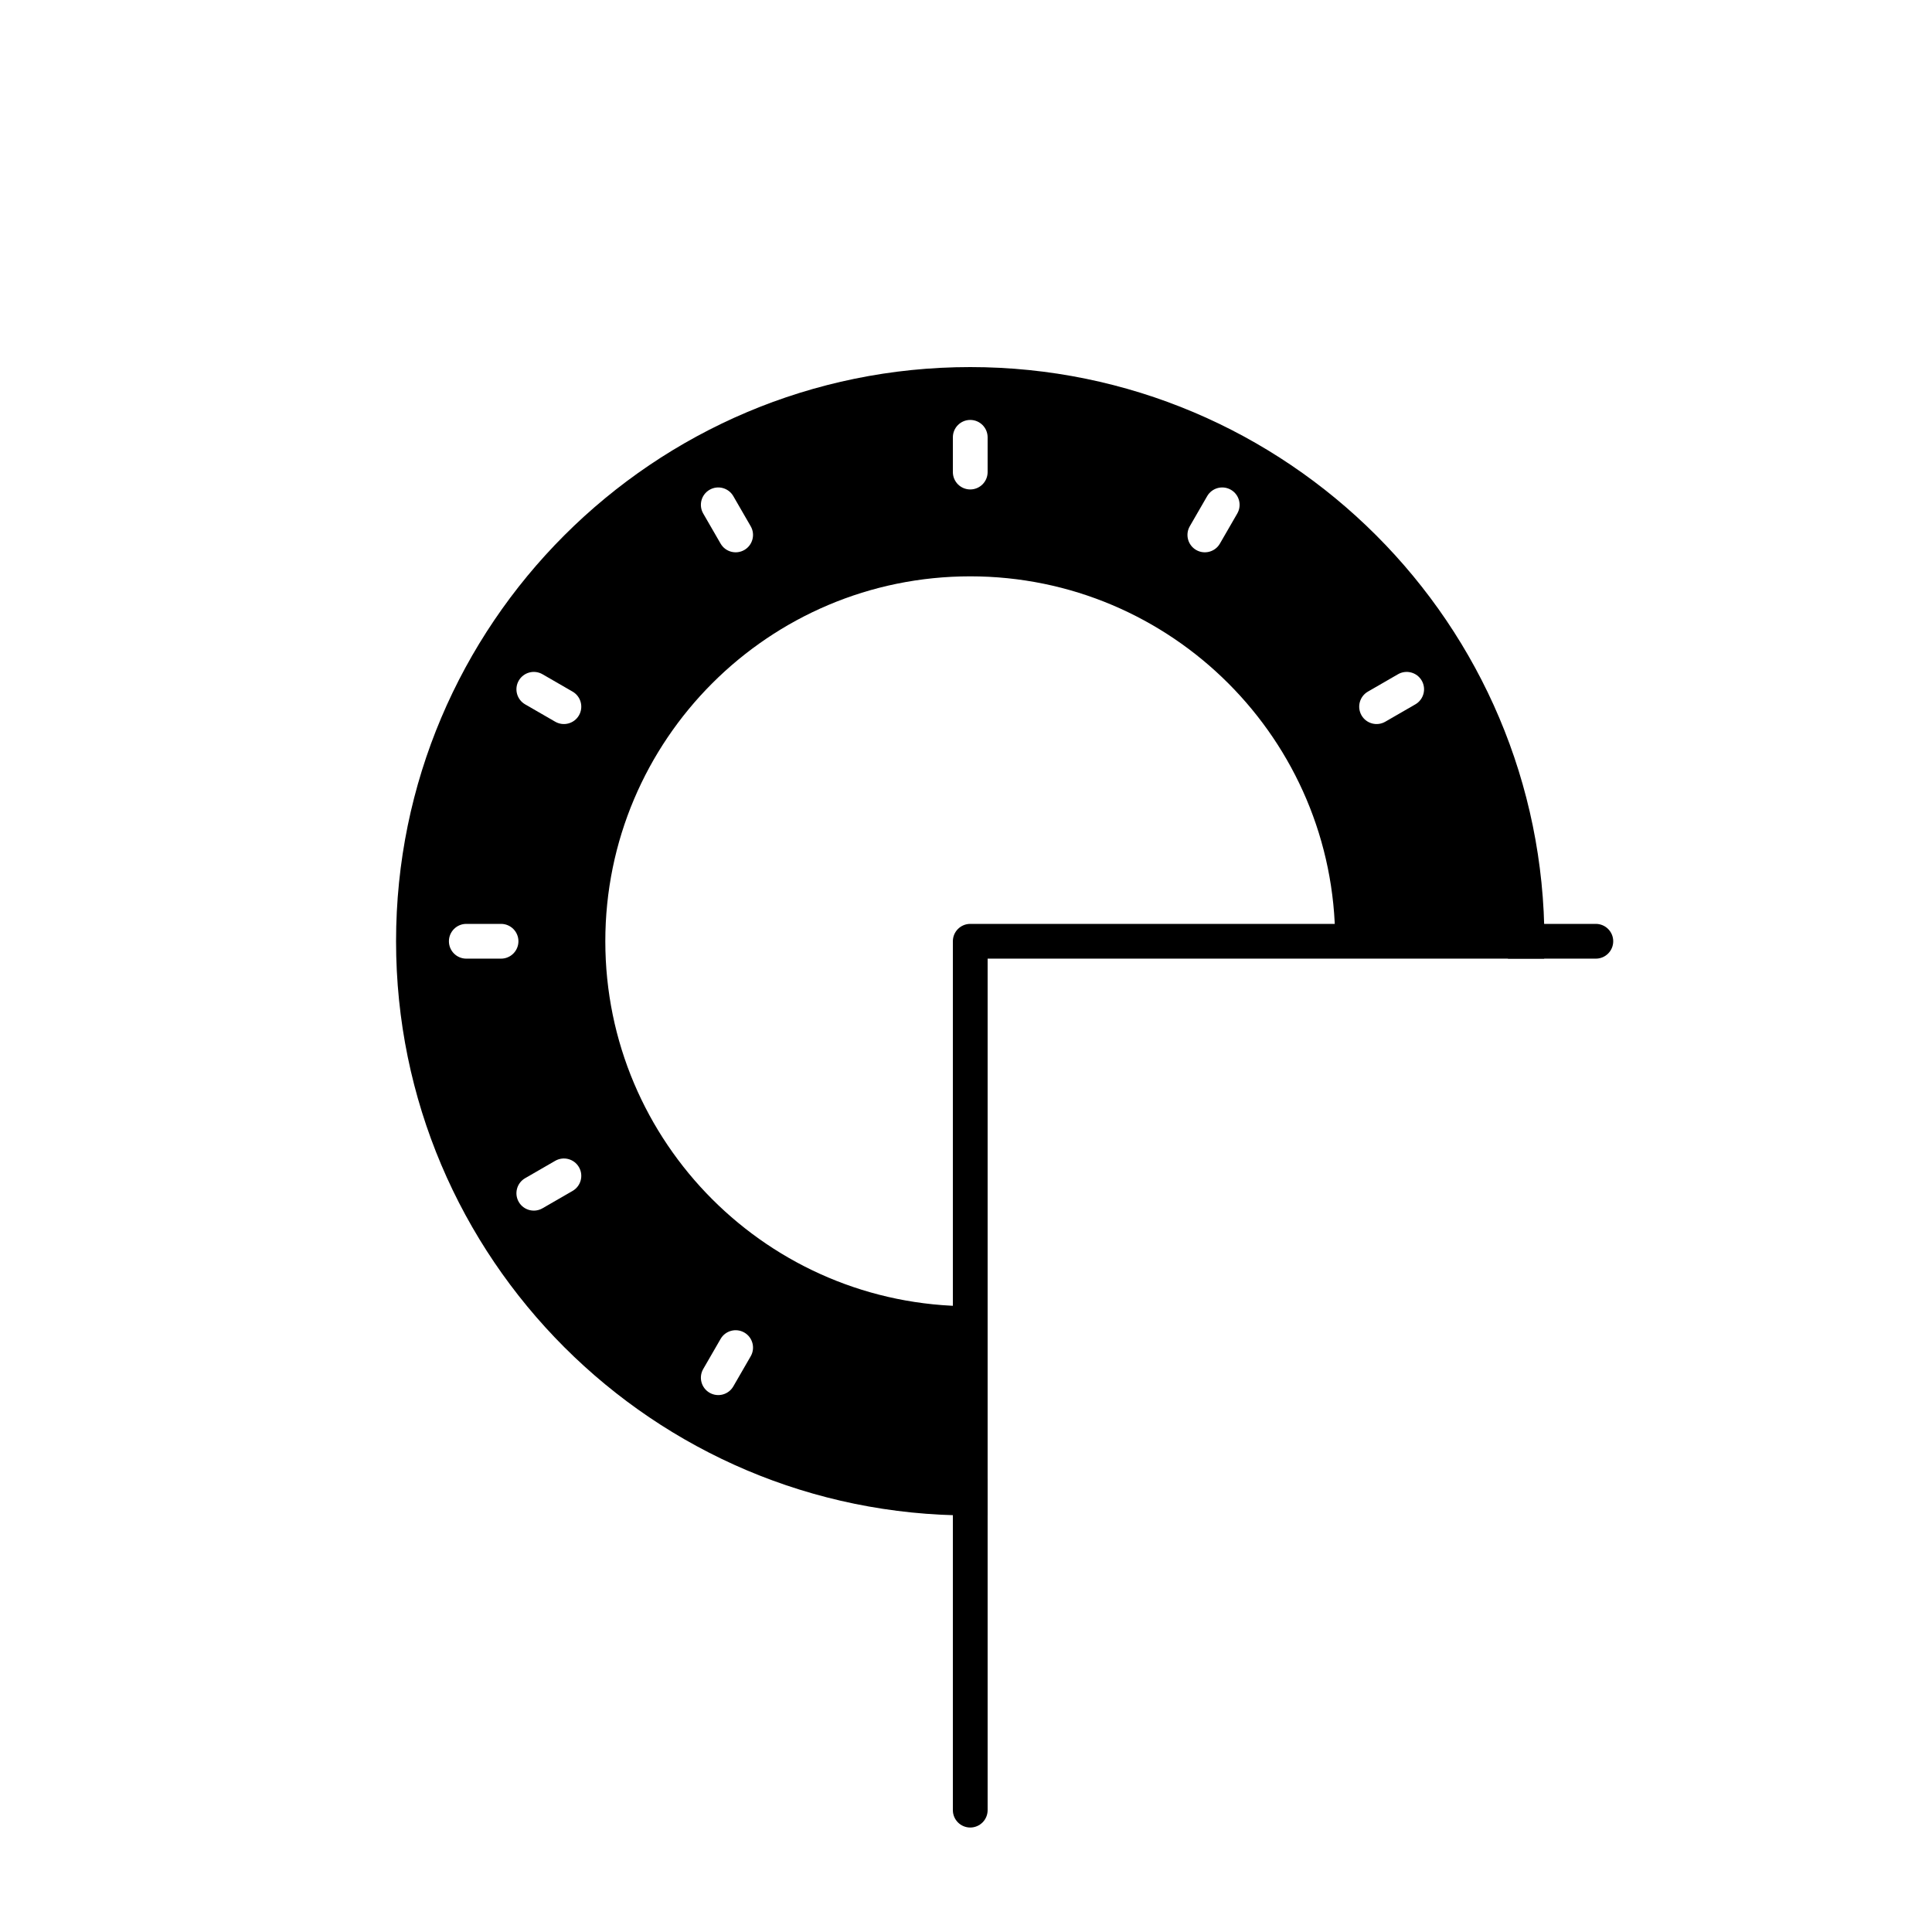
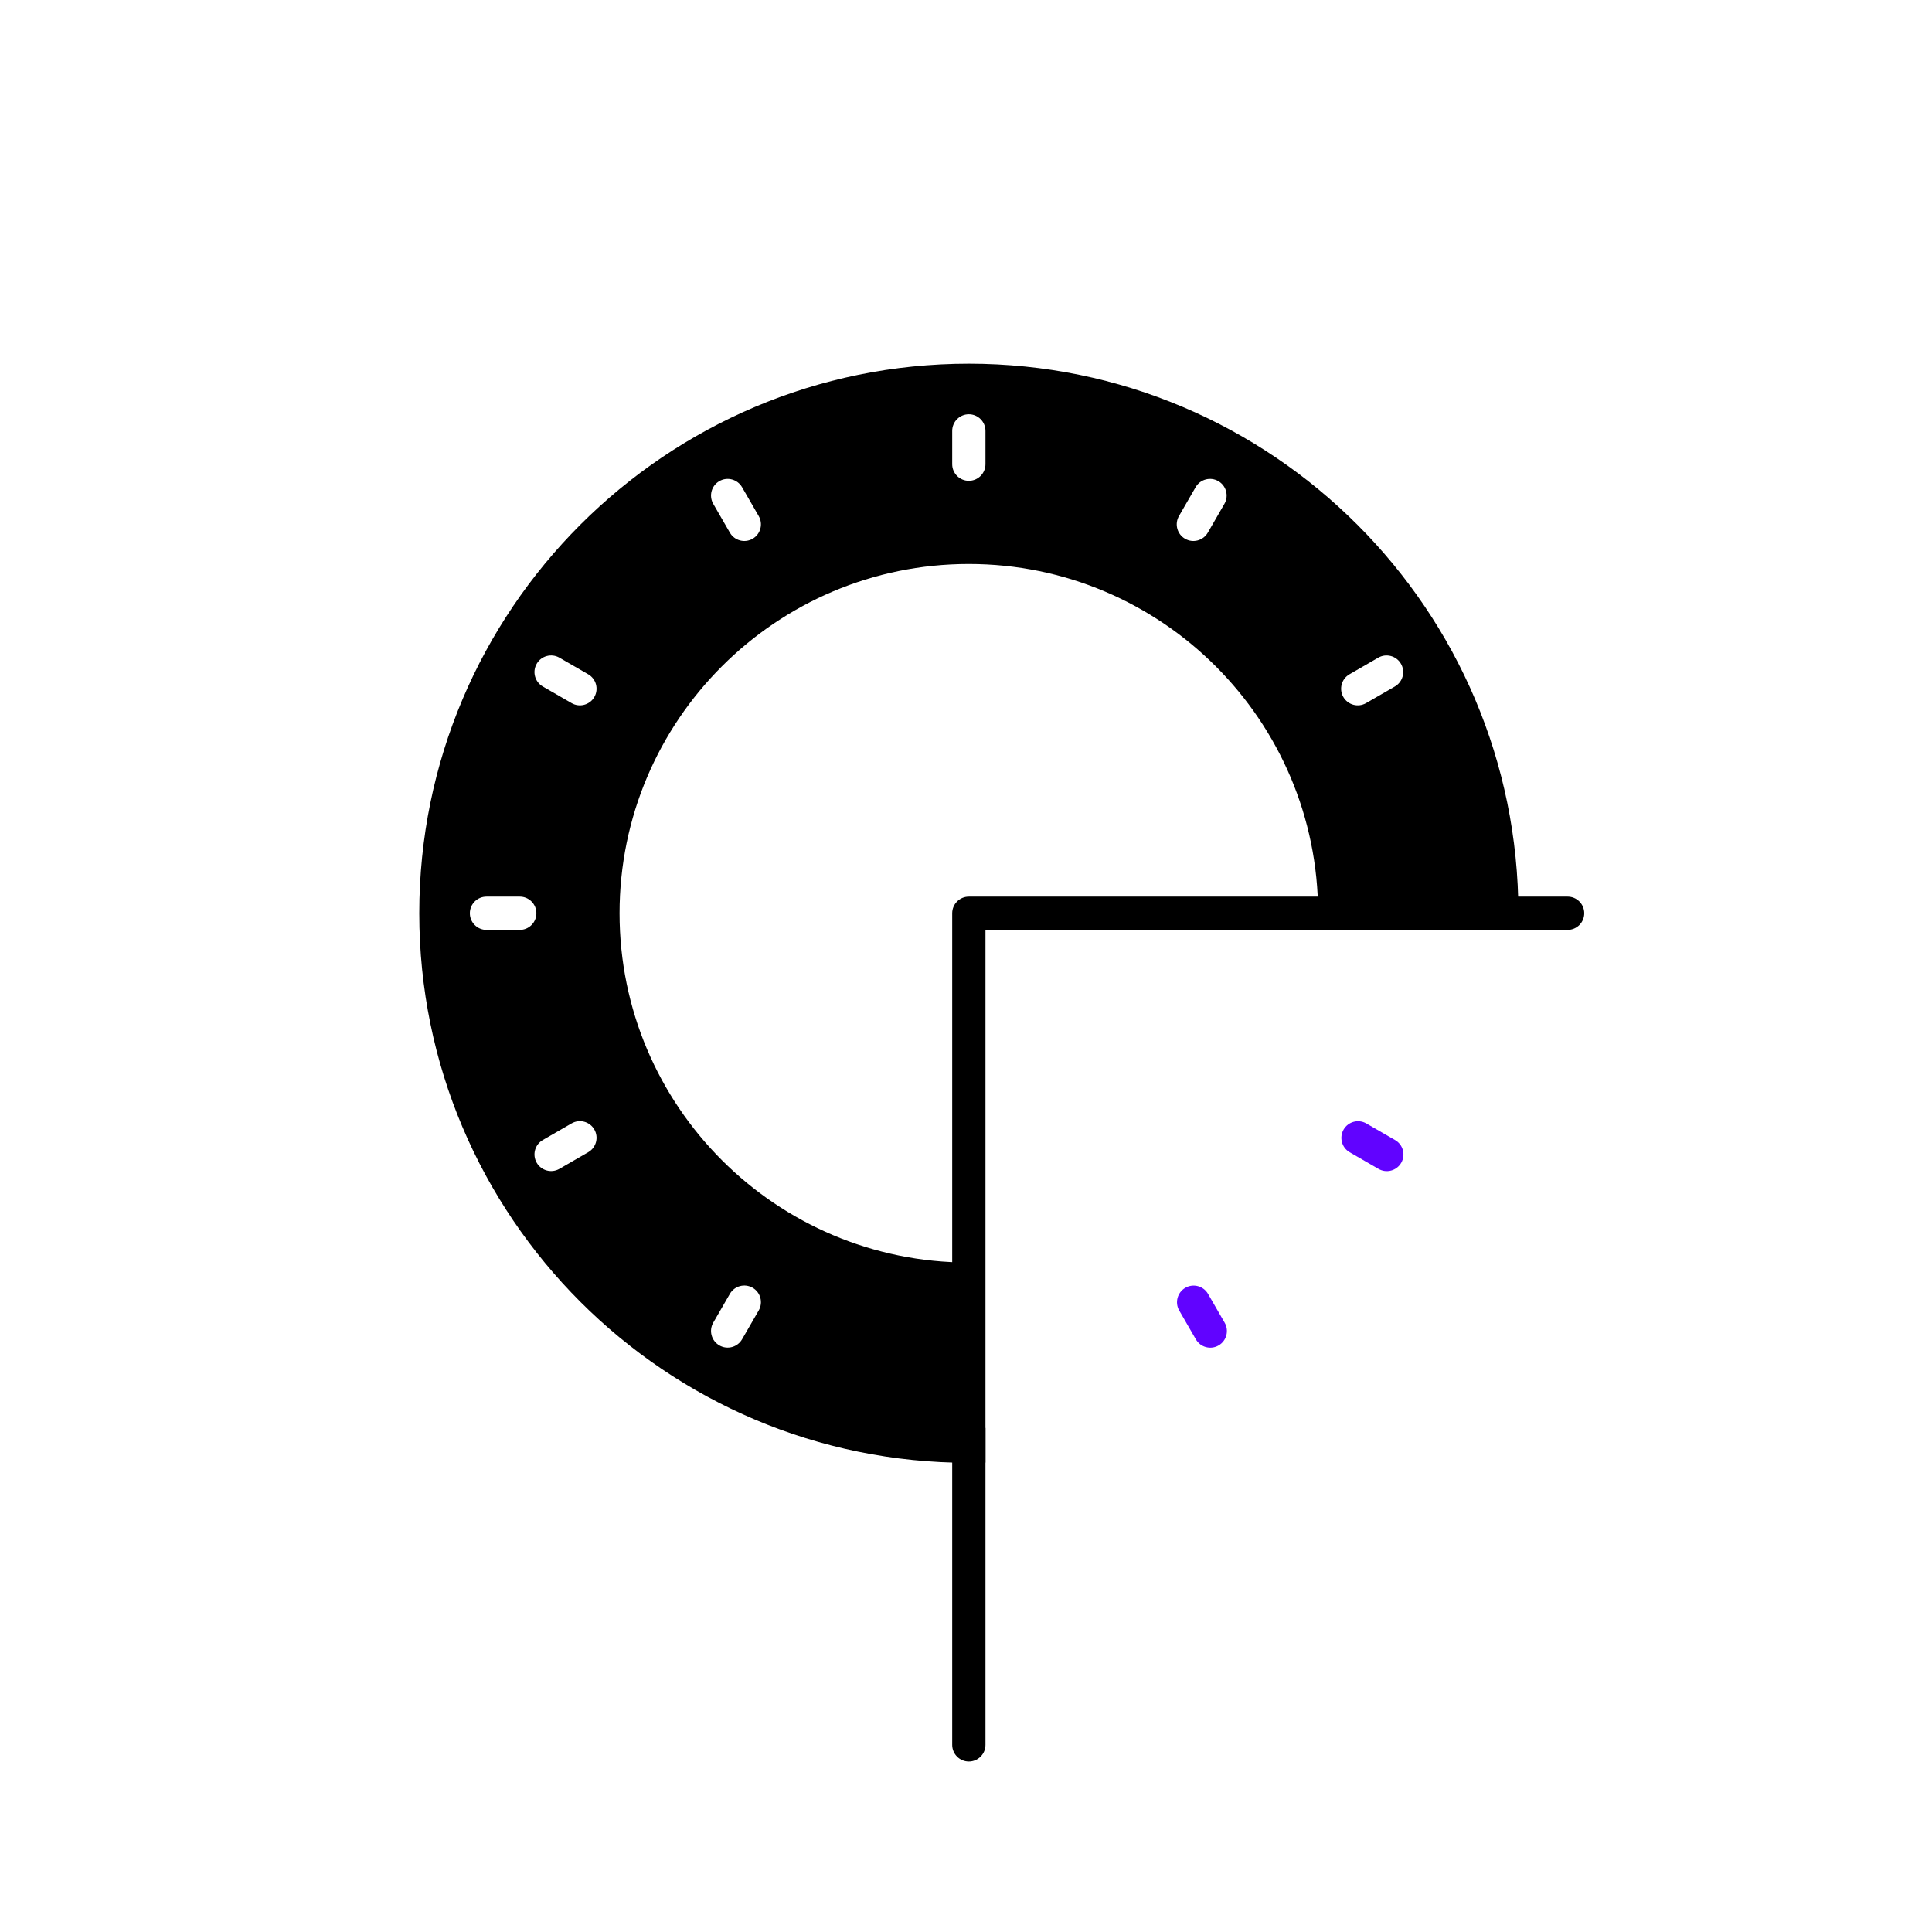
<svg xmlns="http://www.w3.org/2000/svg" width="100%" height="100%" viewBox="0 0 1000 1000" version="1.1" xml:space="preserve" style="fill-rule:evenodd;clip-rule:evenodd;stroke-linejoin:round;stroke-miterlimit:2;">
-   <g transform="matrix(1.79893,0,0,1.79893,133.043,-232.374)">
-     <g transform="matrix(1,0,0,1,-234.792,0)">
-       <path d="M445,565.134C443.339,565.183 441.673,565.208 440,565.208C348.819,565.208 274.792,491.181 274.792,400C274.792,308.819 348.819,234.792 440,234.792C531.181,234.792 605.208,308.819 605.208,400C605.208,401.673 605.183,403.339 605.134,405L594.712,405C594.765,403.34 594.792,401.673 594.792,400C594.792,314.568 525.432,245.208 440,245.208C354.568,245.208 285.208,314.568 285.208,400C285.208,485.432 354.568,554.792 440,554.792C441.673,554.792 443.34,554.765 445,554.712L445,565.134Z" />
+   <g transform="matrix(1.7218,0,0,1.7218,44.8328,-218.939)">
+     <g transform="matrix(1,0,0,1,60,1.69506)">
+       <g transform="matrix(1,0,0,1,-234.792,0)">
+         <path d="M445,565.134C443.339,565.183 441.673,565.208 440,565.208C348.819,565.208 274.792,491.181 274.792,400C274.792,308.819 348.819,234.792 440,234.792C531.181,234.792 605.208,308.819 605.208,400C605.208,401.673 605.183,403.339 605.134,405L594.712,405C594.765,403.34 594.792,401.673 594.792,400C594.792,314.568 525.432,245.208 440,245.208C354.568,245.208 285.208,314.568 285.208,400C285.208,485.432 354.568,554.792 440,554.792C441.673,554.792 443.34,554.765 445,554.712L445,565.134Z" />
+       </g>
+       <g transform="matrix(1,0,0,1,-234.792,0)">
+         <path d="M440,505L440,560C351.694,560 280,488.306 280,400C280,311.694 351.694,240 440,240C528.306,240 600,311.694 600,400L545,400C545,342.049 497.951,295 440,295C382.049,295 335,342.049 335,400C335,457.951 382.049,505 440,505ZM435,255L435,265C435,267.76 437.24,270 440,270C442.76,270 445,267.76 445,265L445,255C445,252.24 442.76,250 440,250C437.24,250 435,252.24 435,255ZM363.17,276.926L368.17,285.587C369.55,287.976 372.61,288.796 375,287.417C377.39,286.037 378.21,282.976 376.83,280.587L371.83,271.926C370.45,269.536 367.39,268.716 365,270.096C362.61,271.476 361.79,274.536 363.17,276.926ZM295,405L305,405C307.76,405 310,402.76 310,400C310,397.24 307.76,395 305,395L295,395C292.24,395 290,397.24 290,400C290,402.76 292.24,405 295,405ZM559.413,336.83L568.074,331.83C570.464,330.45 571.284,327.39 569.904,325C568.524,322.61 565.464,321.79 563.074,323.17L554.413,328.17C552.024,329.55 551.204,332.61 552.583,335C553.963,337.39 557.024,338.21 559.413,336.83ZM508.17,271.926L503.17,280.587C501.79,282.976 502.61,286.037 505,287.417C507.39,288.796 510.45,287.976 511.83,285.587L516.83,276.926C518.21,274.536 517.39,271.476 515,270.096C512.61,268.716 509.55,269.536 508.17,271.926ZM311.926,331.83L320.587,336.83C322.976,338.21 326.037,337.39 327.417,335C328.796,332.61 327.976,329.55 325.587,328.17L316.926,323.17C314.536,321.79 311.476,322.61 310.096,325C308.716,327.39 309.536,330.45 311.926,331.83ZM368.17,514.413L363.17,523.074C361.79,525.464 362.61,528.524 365,529.904C367.39,531.284 370.45,530.464 371.83,528.074L376.83,519.413C378.21,517.024 377.39,513.963 375,512.583C372.61,511.204 369.55,512.024 368.17,514.413ZM316.926,476.83L325.587,471.83C327.976,470.45 328.796,467.39 327.417,465C326.037,462.61 322.976,461.79 320.587,463.17L311.926,468.17C309.536,469.55 308.716,472.61 310.096,475C311.476,477.39 314.536,478.21 316.926,476.83Z" />
+       </g>
+       <g transform="matrix(1,0,0,1,5.20833,-5.68434e-14)">
+         <path d="M195,400C195,397.24 197.24,395 200,395L380,395C382.76,395 385,397.24 385,400C385,402.76 382.76,405 380,405L205,405L205,650C205,652.76 202.76,655 200,655C197.24,655 195,652.76 195,650L195,400Z" />
+       </g>
    </g>
-     <g transform="matrix(1,0,0,1,-234.792,0)">
-       <path d="M440,505L440,560C351.694,560 280,488.306 280,400C280,311.694 351.694,240 440,240C528.306,240 600,311.694 600,400L545,400C545,342.049 497.951,295 440,295C382.049,295 335,342.049 335,400C335,457.951 382.049,505 440,505ZM435,255L435,265C435,267.76 437.24,270 440,270C442.76,270 445,267.76 445,265L445,255C445,252.24 442.76,250 440,250C437.24,250 435,252.24 435,255ZM363.17,276.926L368.17,285.587C369.55,287.976 372.61,288.796 375,287.417C377.39,286.037 378.21,282.976 376.83,280.587L371.83,271.926C370.45,269.536 367.39,268.716 365,270.096C362.61,271.476 361.79,274.536 363.17,276.926ZM295,405L305,405C307.76,405 310,402.76 310,400C310,397.24 307.76,395 305,395L295,395C292.24,395 290,397.24 290,400C290,402.76 292.24,405 295,405ZM559.413,336.83L568.074,331.83C570.464,330.45 571.284,327.39 569.904,325C568.524,322.61 565.464,321.79 563.074,323.17L554.413,328.17C552.024,329.55 551.204,332.61 552.583,335C553.963,337.39 557.024,338.21 559.413,336.83ZM508.17,271.926L503.17,280.587C501.79,282.976 502.61,286.037 505,287.417C507.39,288.796 510.45,287.976 511.83,285.587L516.83,276.926C518.21,274.536 517.39,271.476 515,270.096C512.61,268.716 509.55,269.536 508.17,271.926ZM311.926,331.83L320.587,336.83C322.976,338.21 326.037,337.39 327.417,335C328.796,332.61 327.976,329.55 325.587,328.17L316.926,323.17C314.536,321.79 311.476,322.61 310.096,325C308.716,327.39 309.536,330.45 311.926,331.83ZM368.17,514.413L363.17,523.074C361.79,525.464 362.61,528.524 365,529.904C367.39,531.284 370.45,530.464 371.83,528.074L376.83,519.413C378.21,517.024 377.39,513.963 375,512.583C372.61,511.204 369.55,512.024 368.17,514.413ZM316.926,476.83L325.587,471.83C327.976,470.45 328.796,467.39 327.417,465C326.037,462.61 322.976,461.79 320.587,463.17L311.926,468.17C309.536,469.55 308.716,472.61 310.096,475C311.476,477.39 314.536,478.21 316.926,476.83Z" />
-     </g>
-     <g transform="matrix(1,0,0,1,5.20833,-5.68434e-14)">
-       <path d="M195,400C195,397.24 197.24,395 200,395L380,395C382.76,395 385,397.24 385,400C385,402.76 382.76,405 380,405L205,405L205,650C205,652.76 202.76,655 200,655C197.24,655 195,652.76 195,650L195,400Z" />
+     <g transform="matrix(-1,0,0,1,490.287,-3.28688)">
+       <path d="M101.926,481.83C99.536,483.21 96.476,482.39 95.096,480C93.716,477.61 94.536,474.55 96.926,473.17L105.587,468.17C107.976,466.79 111.037,467.61 112.417,470C113.796,472.39 112.976,475.45 110.587,476.83L101.926,481.83ZM153.17,519.413C154.55,517.024 157.61,516.204 160,517.583C162.39,518.963 163.21,522.024 161.83,524.413L156.83,533.074C155.45,535.464 152.39,536.284 150,534.904C147.61,533.524 146.79,530.464 148.17,528.074L153.17,519.413Z" style="fill:rgb(97,3,255);" />
    </g>
  </g>
</svg>
